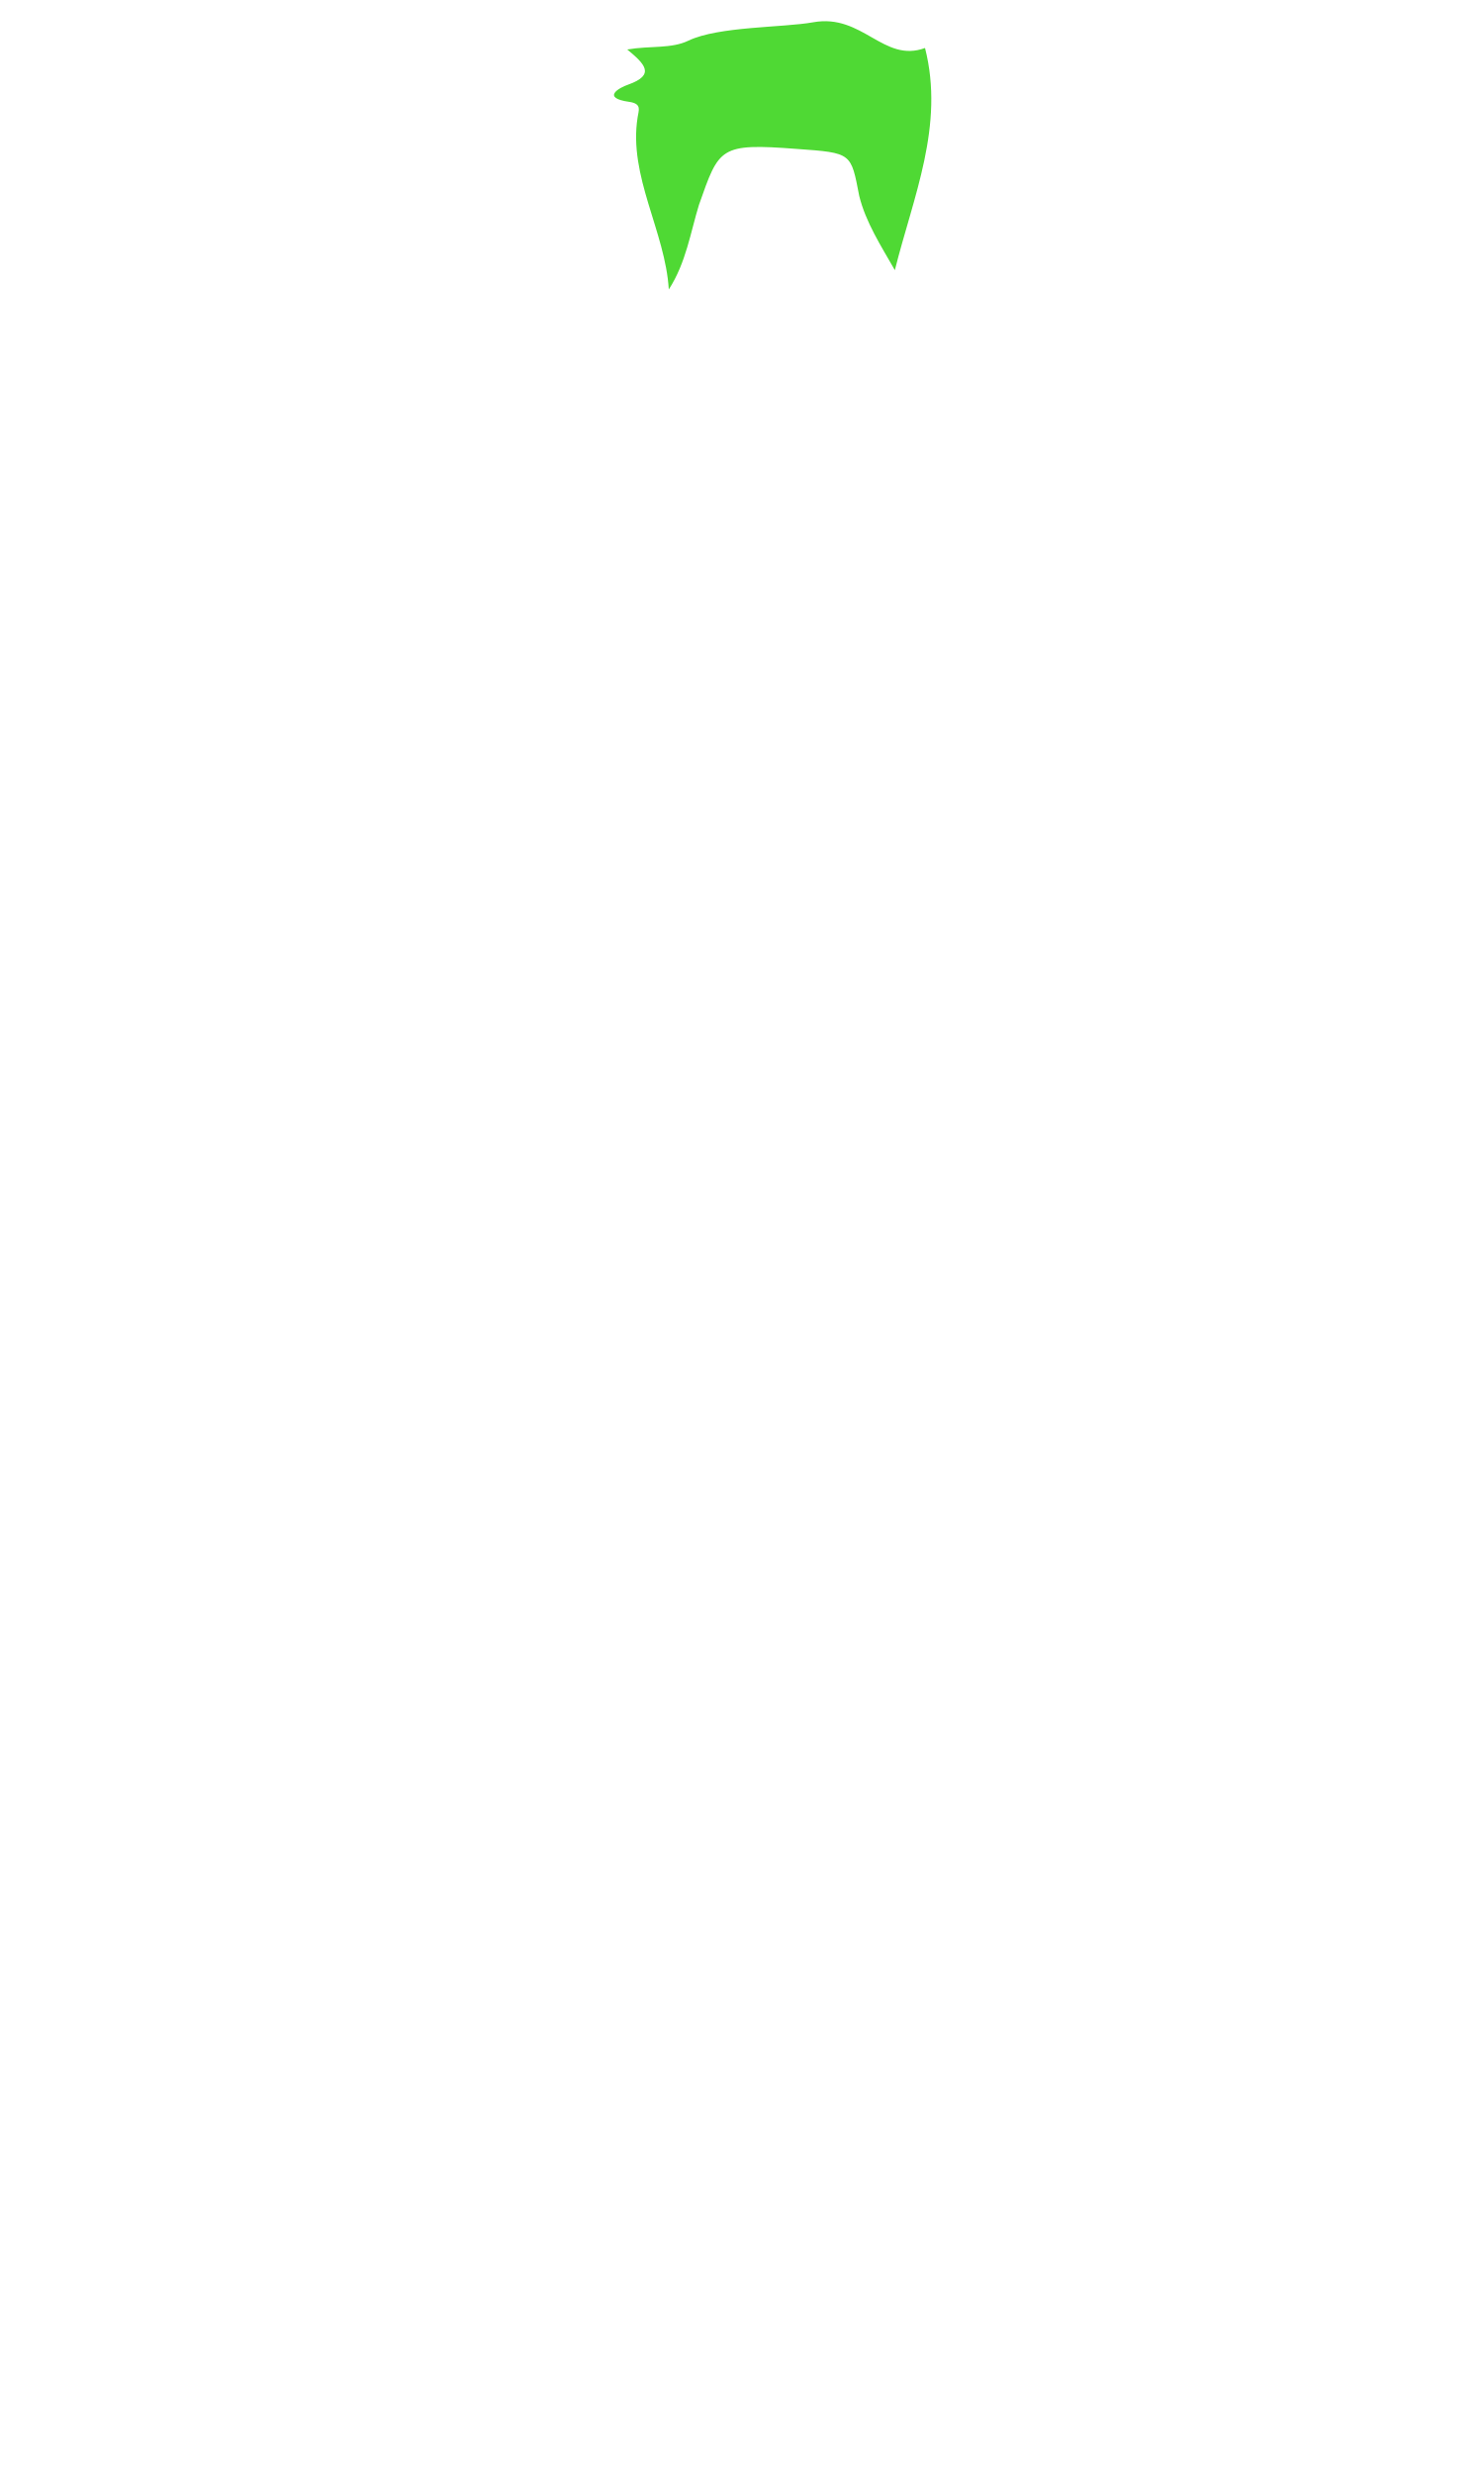
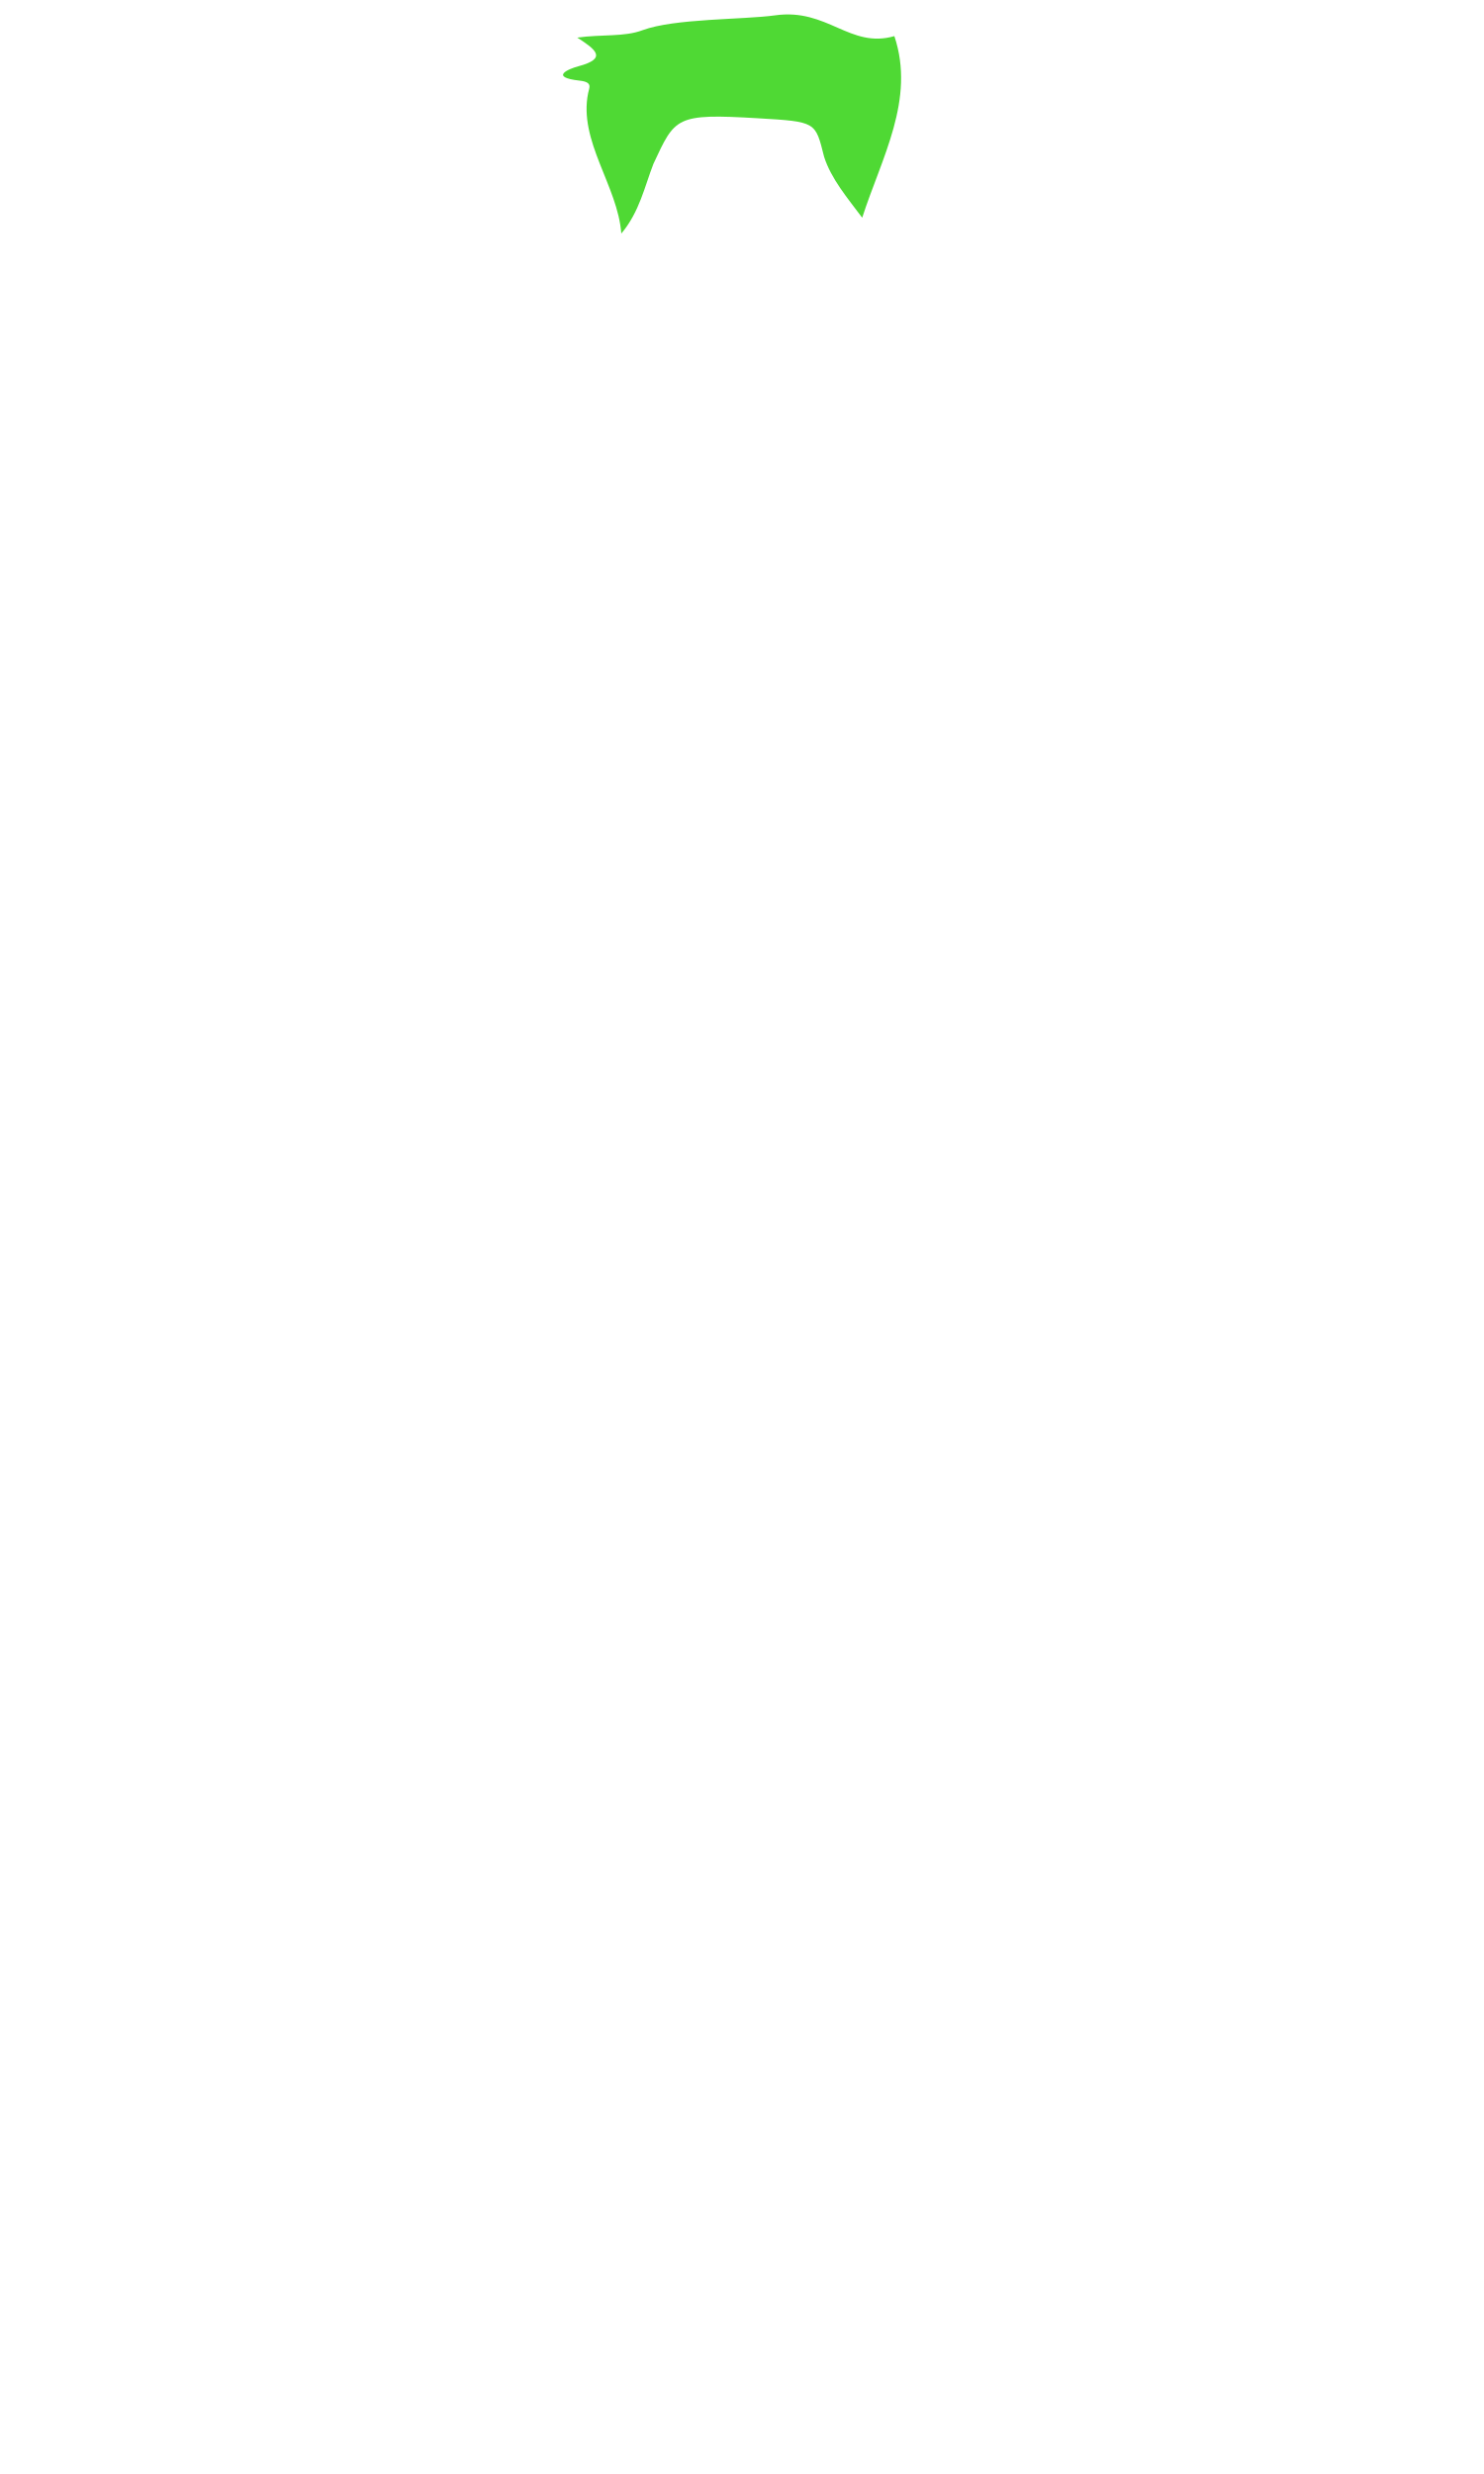
<svg xmlns="http://www.w3.org/2000/svg" version="1.1" id="Layer_1" x="0px" y="0px" viewBox="0 0 300 500" style="enable-background:new 0 0 300 500;" xml:space="preserve">
  <style type="text/css">
	.st0{fill:#4FD934;}
</style>
-   <path class="st0" d="M135.2,58.5c-0.7-11.7-8.2-22.9-6.3-34.8c0.2-1.4,0.9-2.7-1.6-3.1c-5.9-0.8-2.1-2.9-0.3-3.5  c5.6-2,3.3-4.2-0.2-7.1c4.7-0.8,8.9-0.1,12.4-1.8c6.1-2.9,19.1-2.6,25.2-3.7c10-1.8,14.2,8.3,22.6,5.2c4,15.7-2.4,30.1-6.1,44.9  c-2.8-4.9-5.9-9.7-7.2-15c-1.7-8.7-1.4-8.7-12.6-9.5c-15.7-1.2-15.7-0.3-19.8,11.3C139.6,46.9,138.7,53.1,135.2,58.5z" />
+   <g id="Layer_3">
+ </g>
+   <path class="st0" d="M125.6,47.2c-0.7-9.6-8.7-18.7-6.7-28.4c0.2-1.1,1-2.2-1.7-2.5c-6.3-0.7-2.2-2.4-0.3-2.9c6-1.6,3.5-3.4-0.2-5.8  c5-0.7,9.5-0.1,13.2-1.5c6.5-2.4,20.3-2.1,26.8-3c10.6-1.5,15.1,6.8,24.1,4.2c4.3,12.8-2.6,24.6-6.5,36.7c-3-4-6.3-7.9-7.7-12.3  c-1.8-7.1-1.5-7.1-13.4-7.8c-16.7-1-16.7-0.2-21.1,9.2C130.3,37.7,129.3,42.8,125.6,47.2z" />
</svg>
